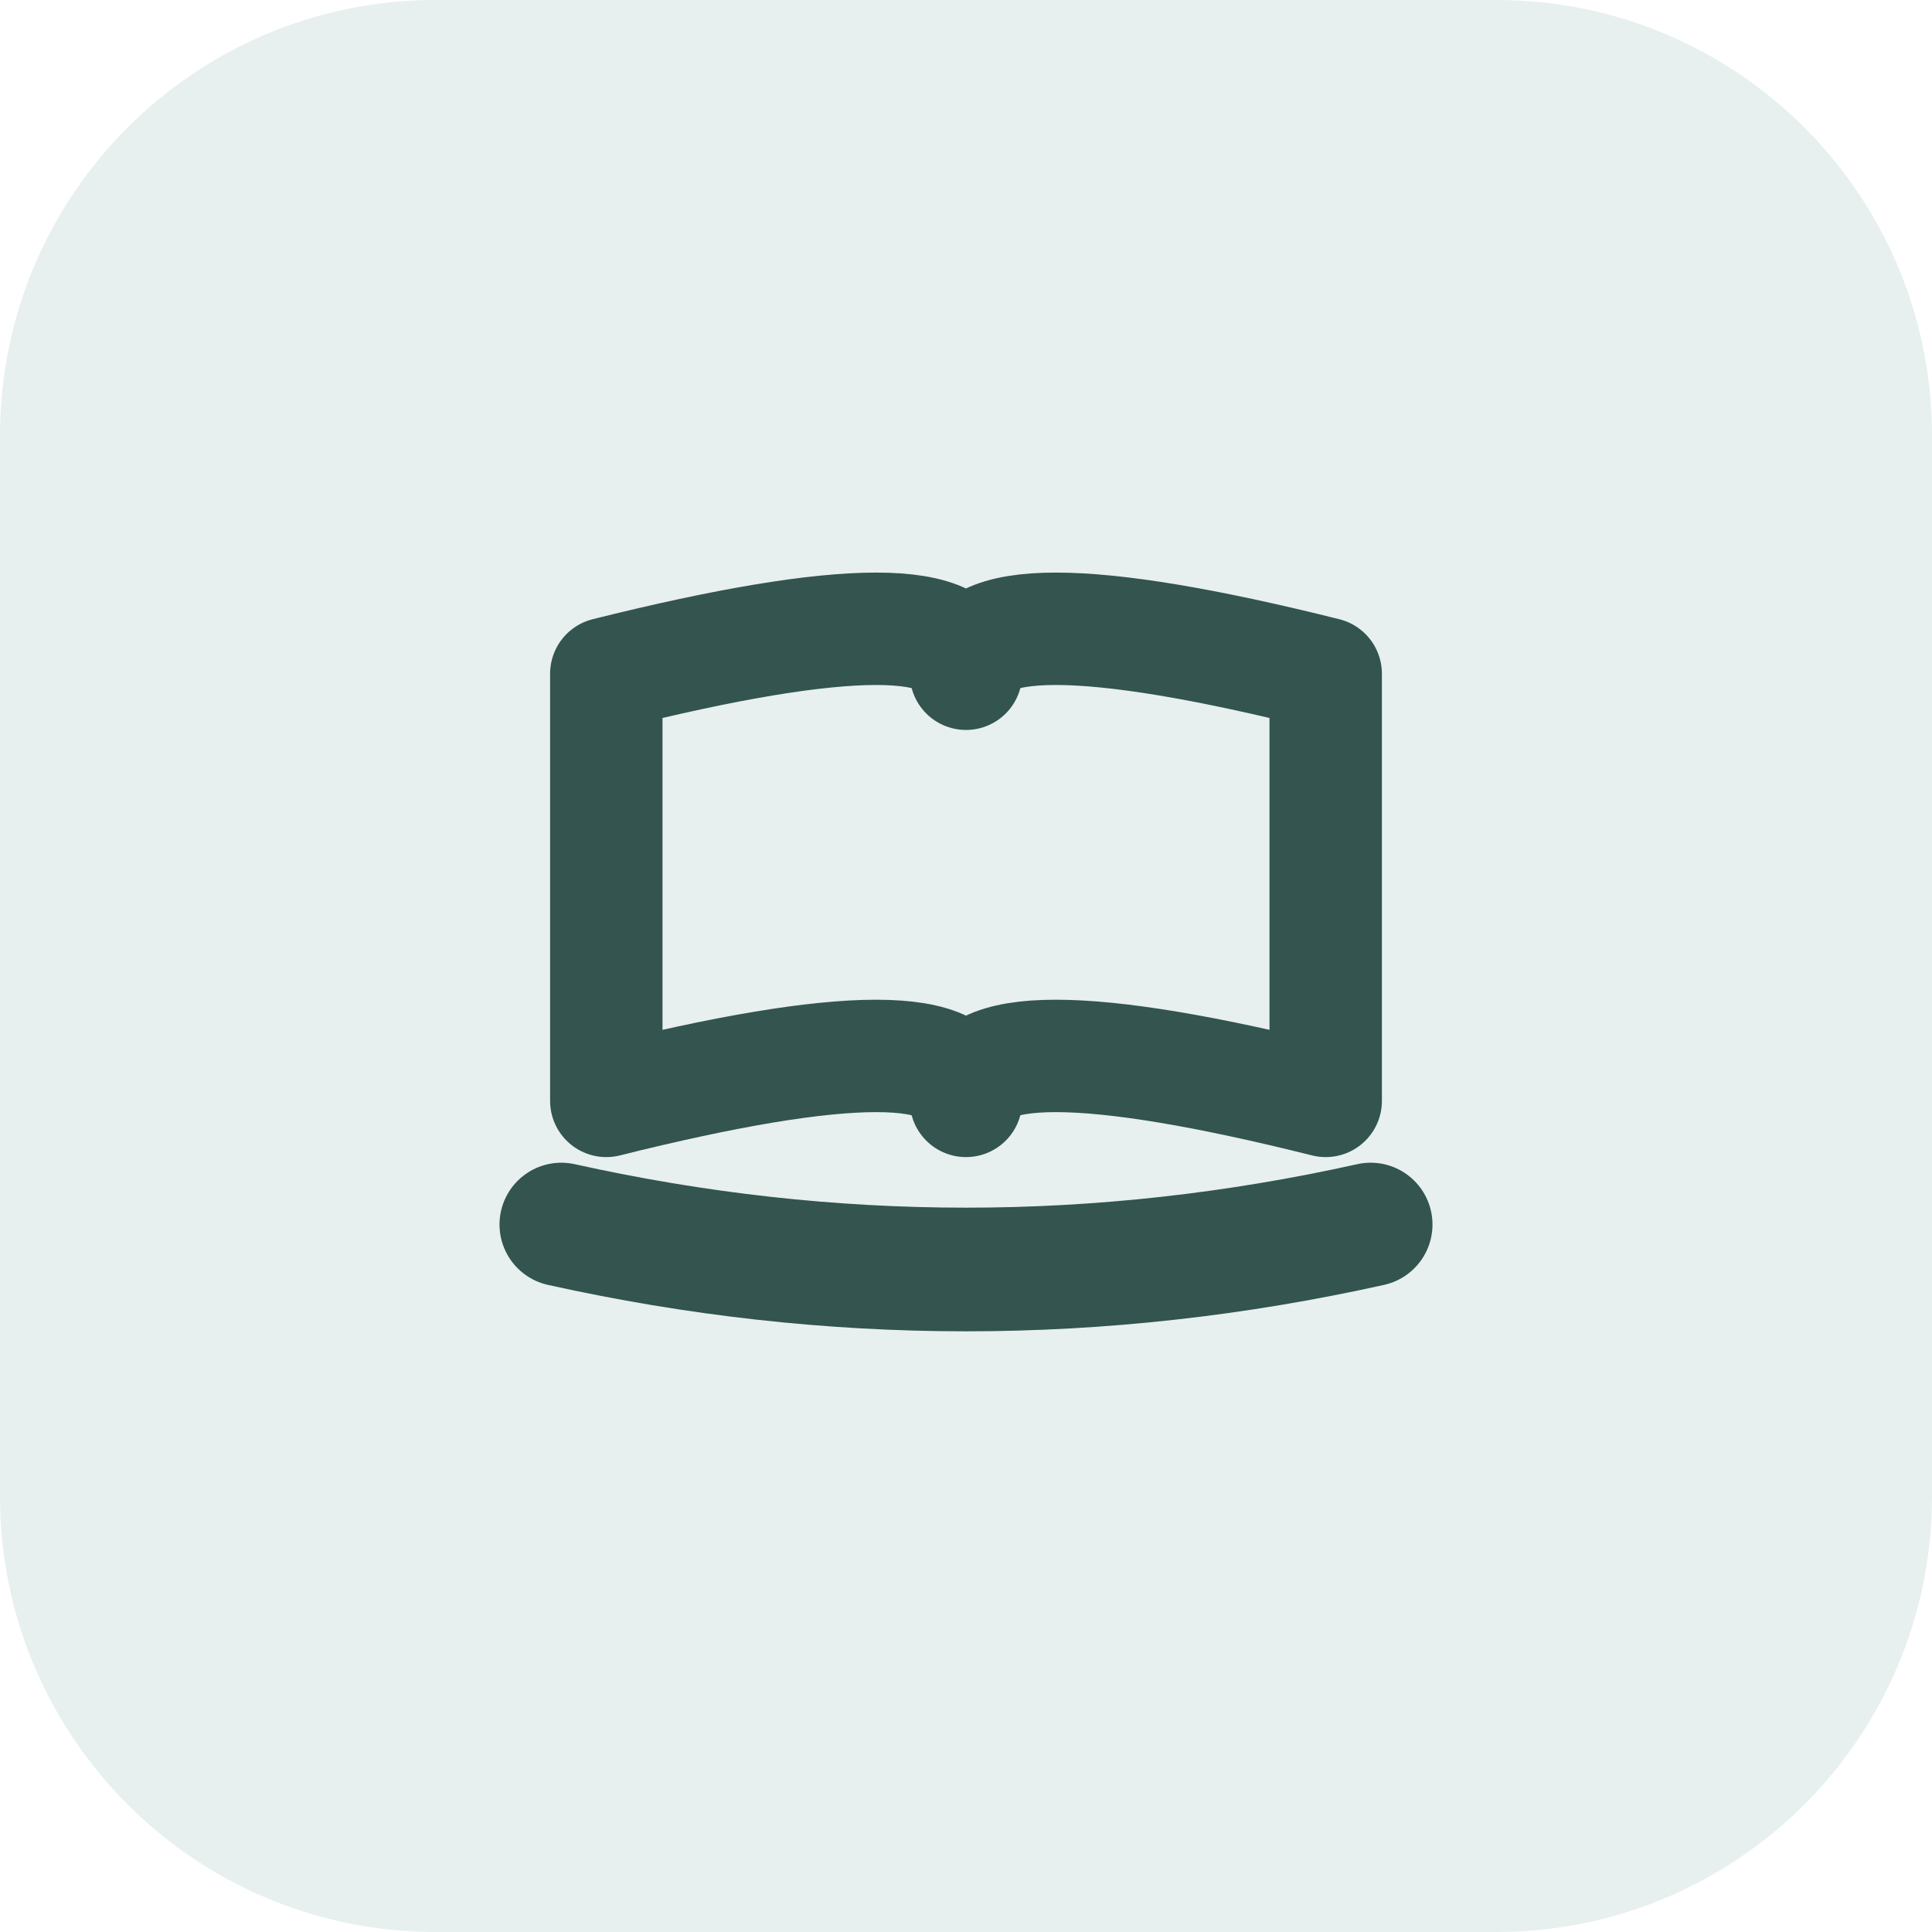
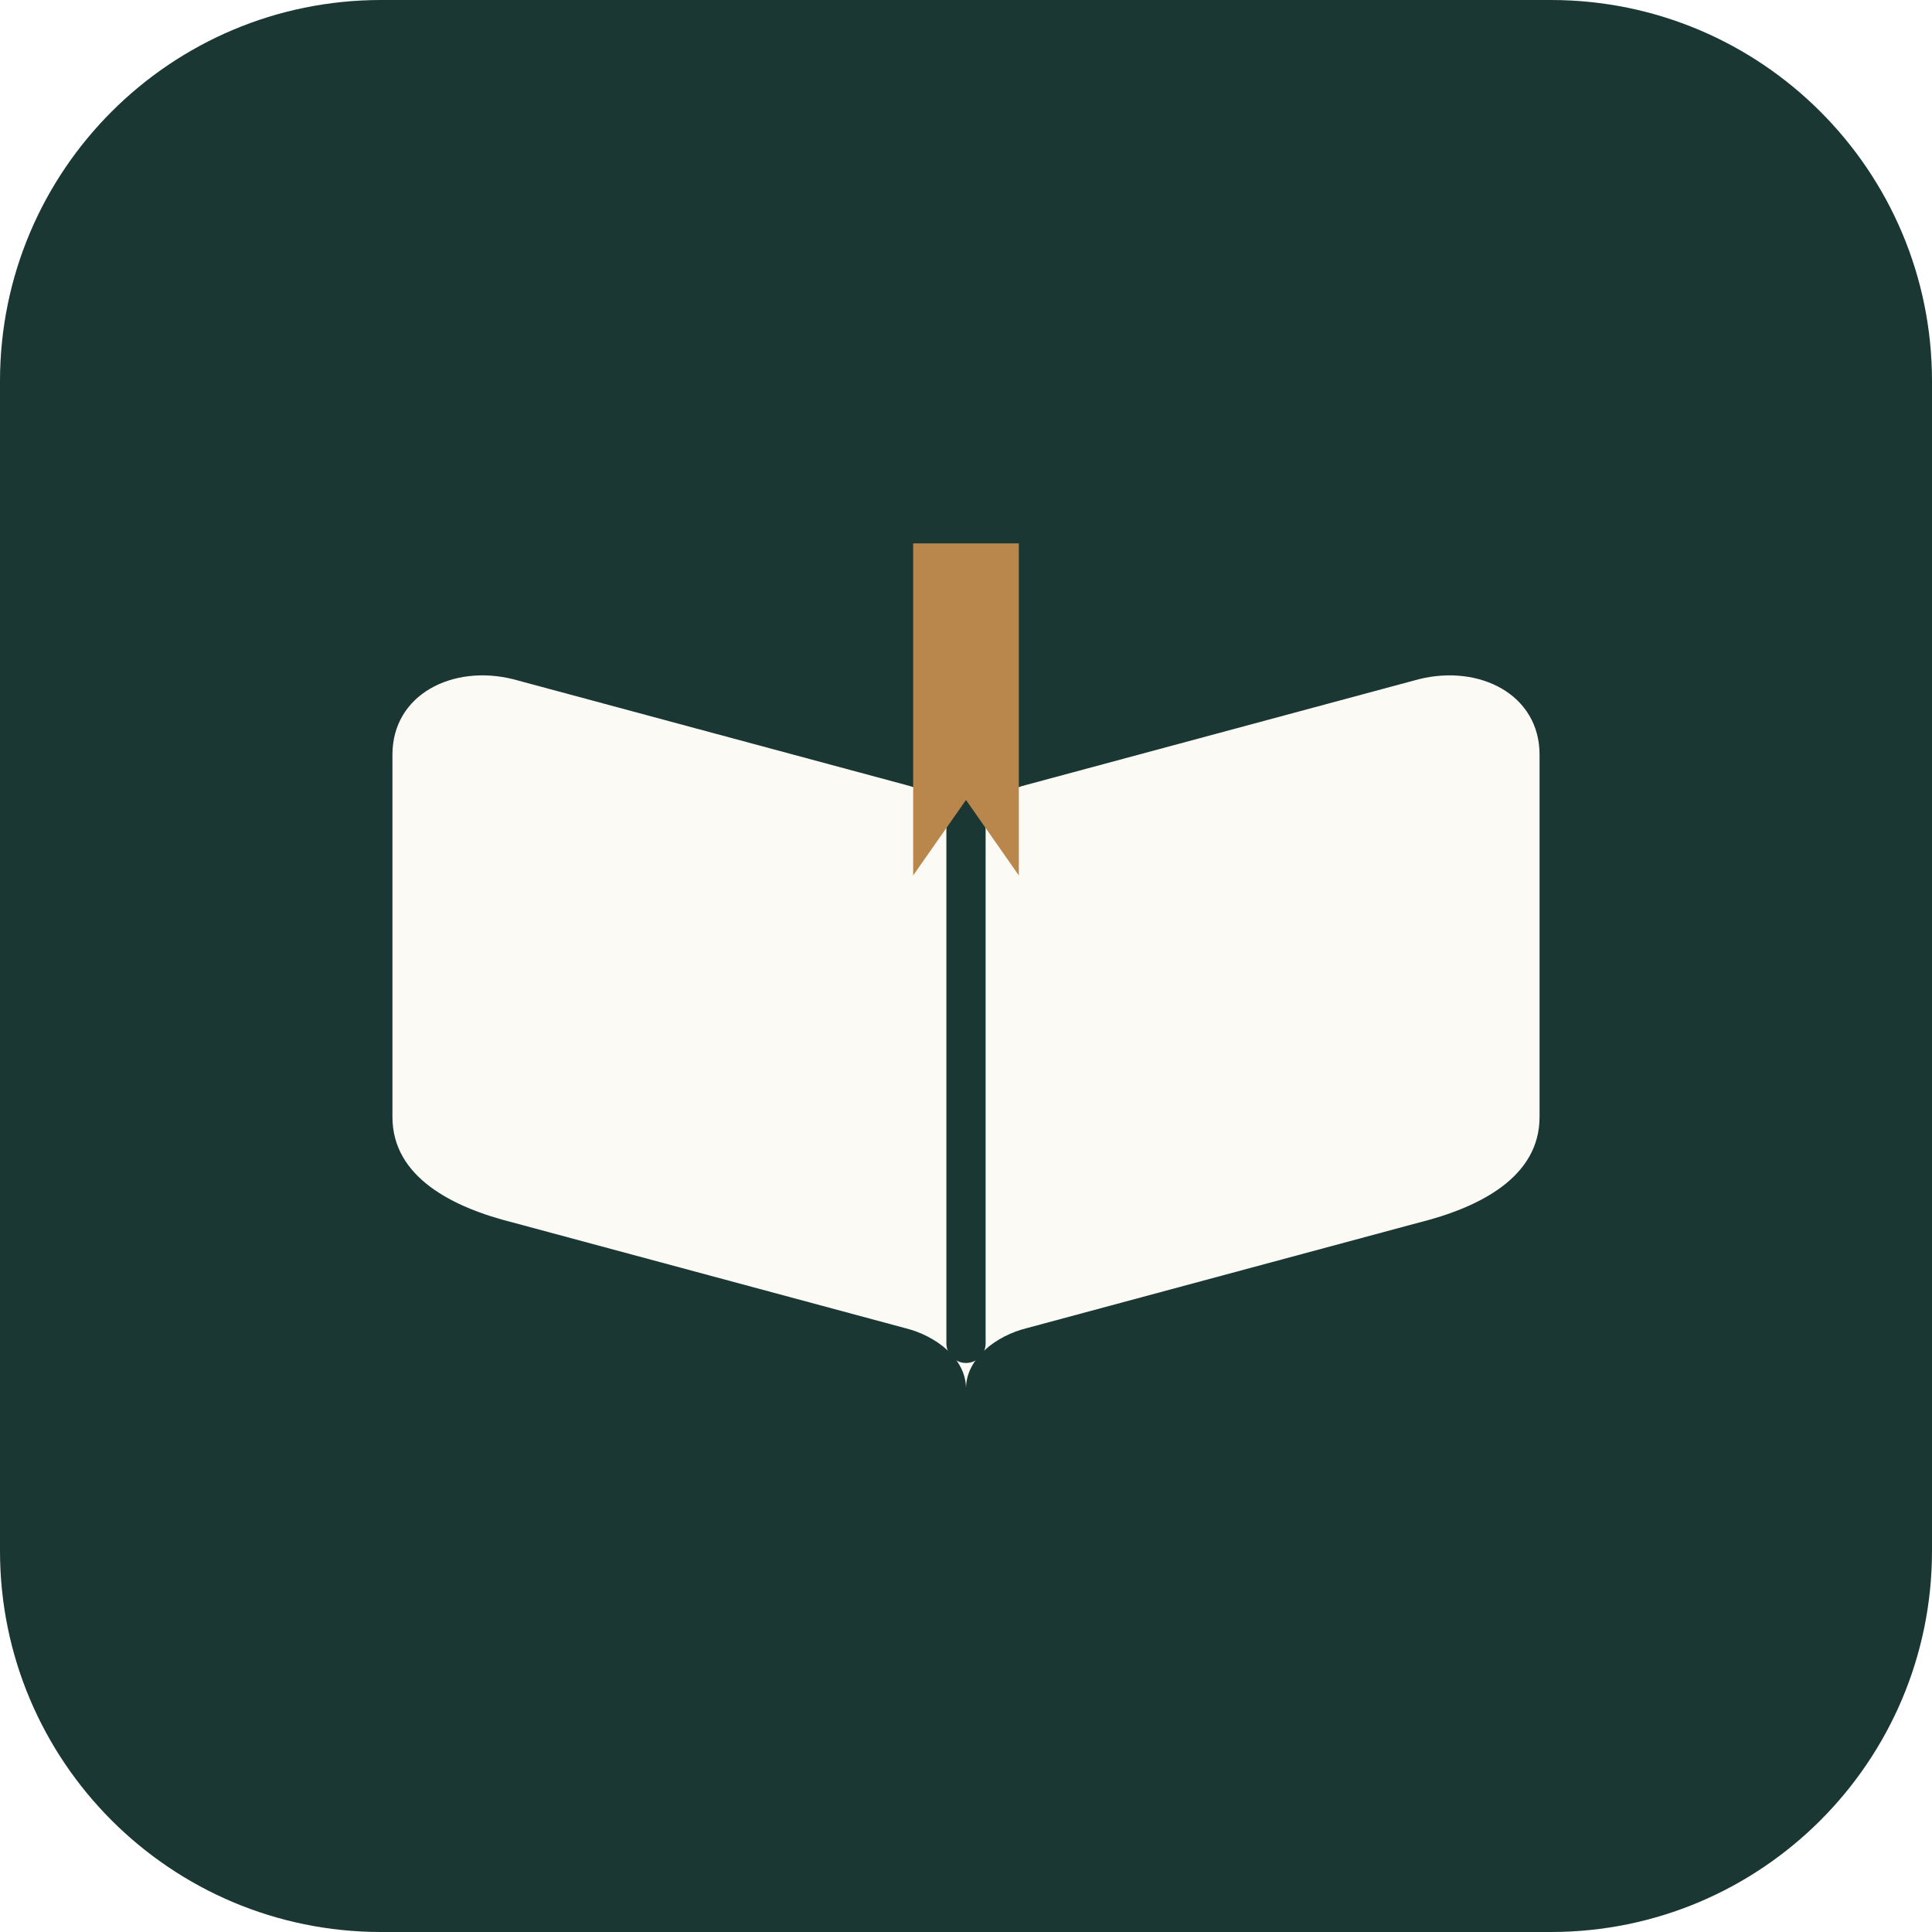
- <svg xmlns="http://www.w3.org/2000/svg" width="1024" height="1024" viewBox="64 64 896 896">
-   <rect x="64" y="64" width="896" height="896" rx="202" fill="#e7f0ee" />
-   <g transform="translate(251.35 251.35) scale(5.213)" fill="none" stroke="#33544f">
-     <path d="M14 73 Q 50 81 86 73" stroke-width="11" stroke-linecap="round" />
-     <path d="M18 24 L18 62 Q 50 54 50 62 Q 50 54 82 62 L82 24 Q 50 16 50 24 Q 50 16 18 24Z" stroke-width="10" stroke-linejoin="round" />
+ <svg xmlns="http://www.w3.org/2000/svg" width="1024" height="1024" viewBox="0 0 1024 1024">
+   <rect width="1024" height="1024" rx="202" fill="#1a3733" />
+   <g transform="translate(512 624) scale(8)">
+     <path d="M-38,-28 C-38,-32 -34,-34 -30,-33 L-4,-26 C-2,-25.5 0,-24 0,-22 L0,14 C0,12 -2,10.5 -4,10 L-30,3 C-34,2 -38,0 -38,-4 Z" fill="#fbfaf5" />
+     <path d="M38,-28 C38,-32 34,-34 30,-33 L4,-26 C2,-25.5 0,-24 0,-22 L0,14 C0,12 2,10.5 4,10 L30,3 C34,2 38,0 38,-4 Z" fill="#fbfaf5" />
+     <path d="M0,-23 L0,11" stroke="#1a3733" stroke-width="2.6" stroke-linecap="round" />
+     <path d="M-3.5,-42 L3.5,-42 L3.5,-20 L0,-25 L-3.5,-20 Z" fill="#b9874c" />
  </g>
</svg>
